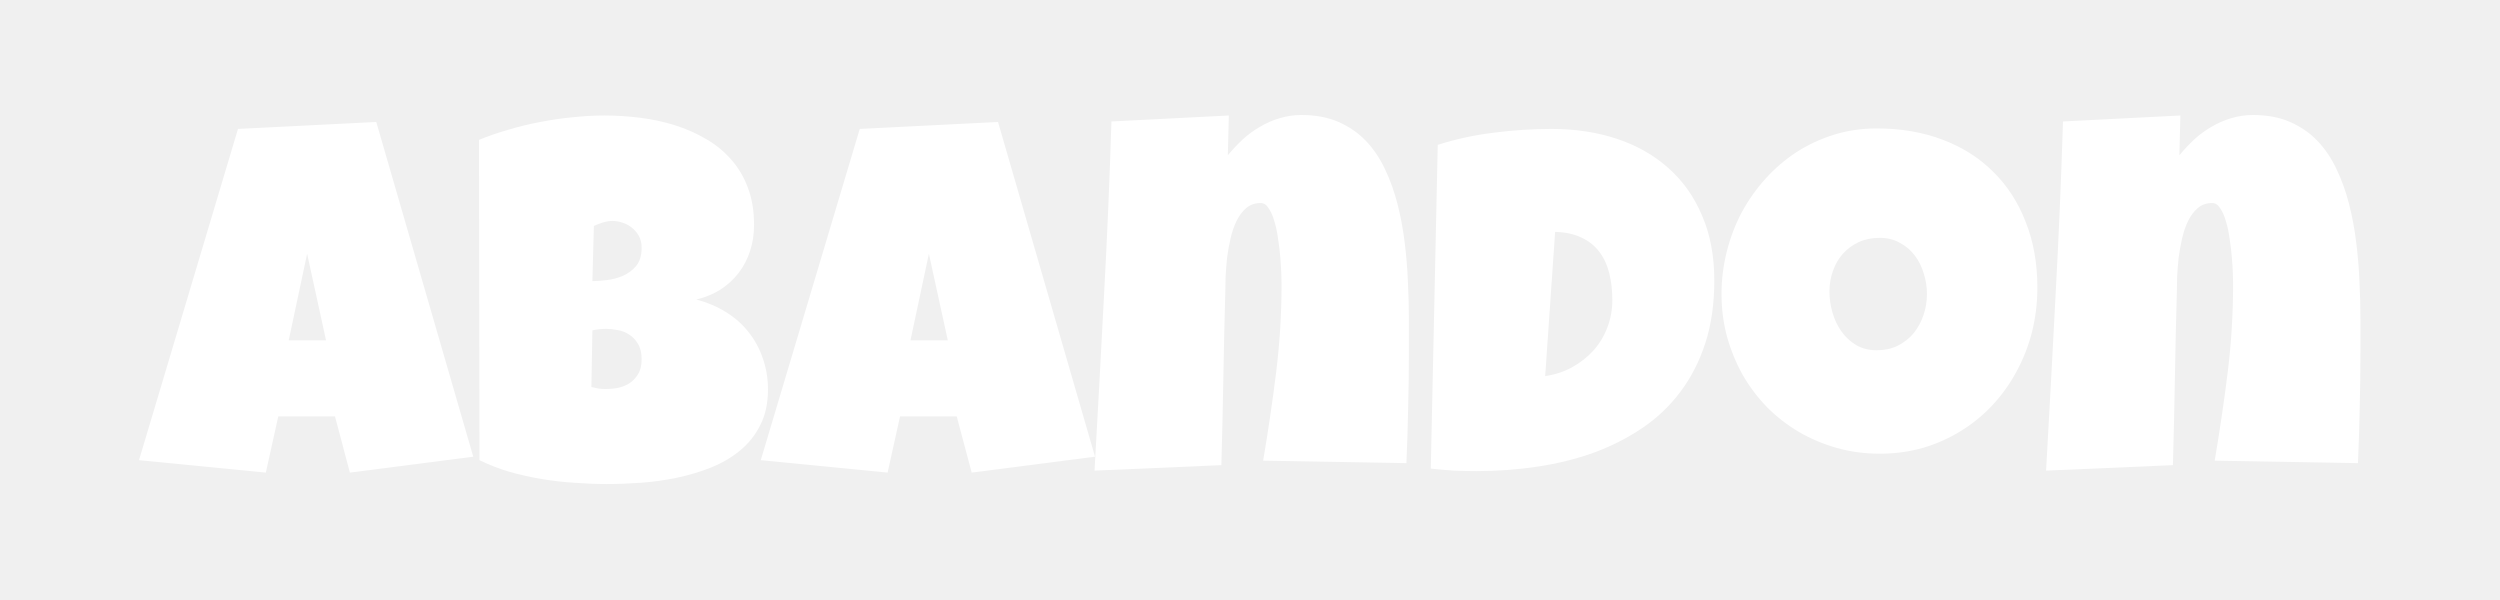
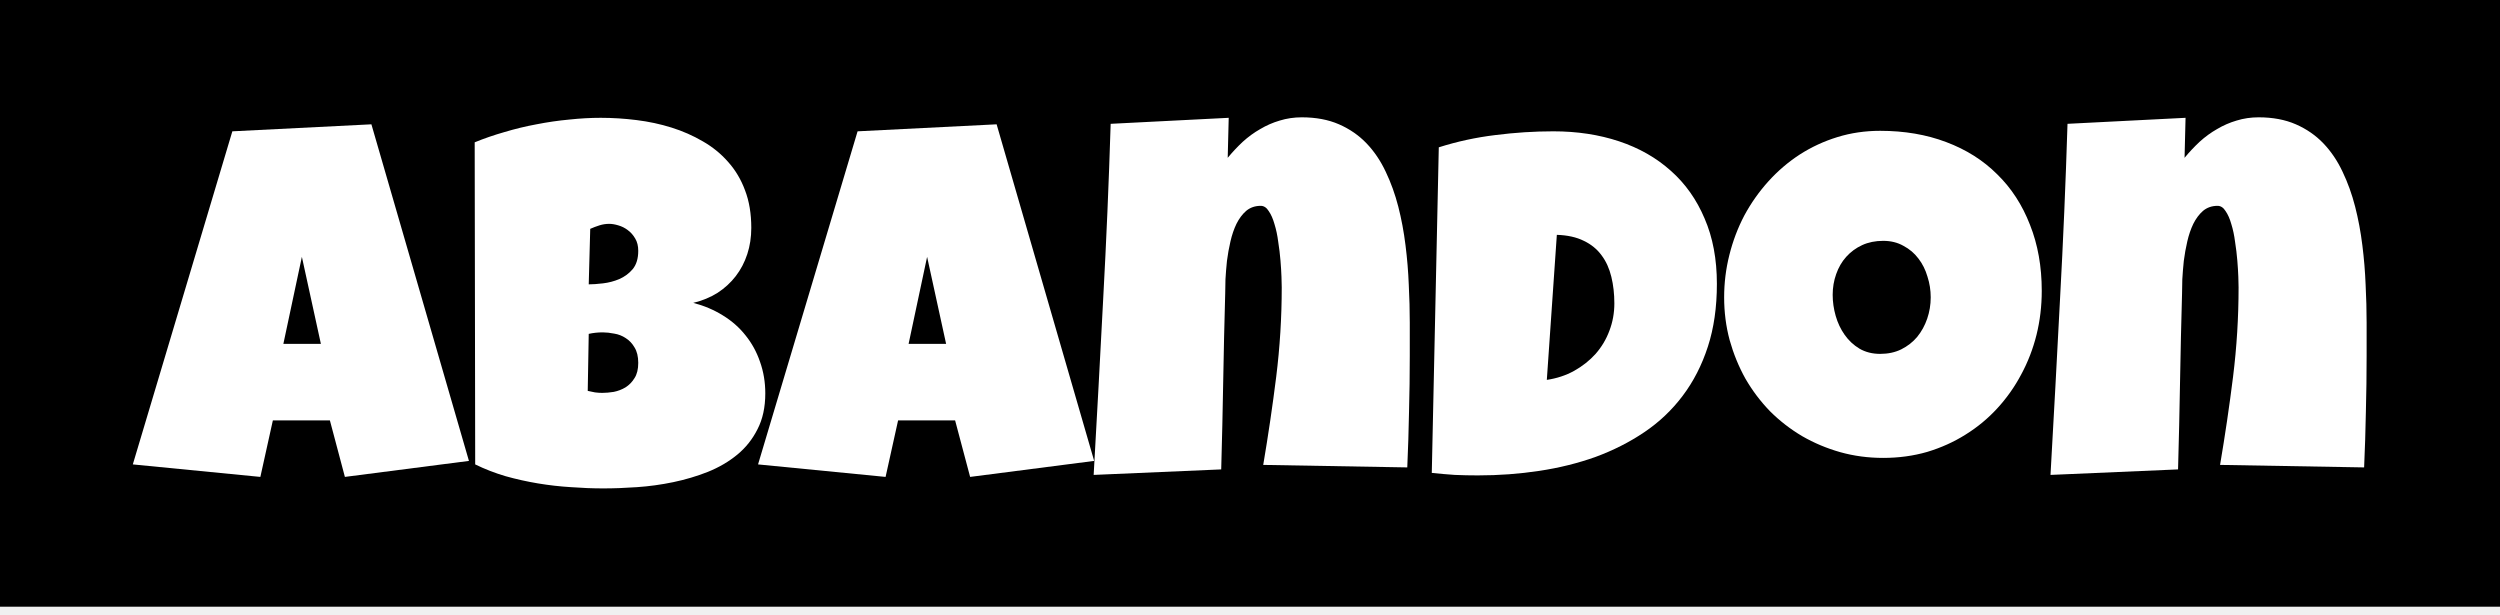
- <svg xmlns="http://www.w3.org/2000/svg" width="2500" height="600" viewBox="0 0 2500 600" fill="none">
-   <path d="M473.261 456.684L349.903 472.6L334.98 416.398H278.275L265.84 472.6L139 460.166L237.985 128.926L376.265 121.963L473.261 456.684ZM326.027 340.303L307.125 253.763L288.721 340.303H326.027Z" fill="white" />
-   <path d="M767.977 389.541C767.977 403.301 765.407 415.155 760.267 425.102C755.293 435.049 748.578 443.504 740.122 450.467C731.666 457.43 721.884 463.15 710.775 467.626C699.832 471.937 688.391 475.335 676.454 477.822C664.516 480.309 652.495 481.967 640.391 482.796C628.453 483.624 617.261 484.039 606.816 484.039C596.536 484.039 585.842 483.624 574.733 482.796C563.79 482.132 552.847 480.889 541.904 479.065C530.961 477.242 520.183 474.838 509.572 471.854C498.96 468.704 488.929 464.808 479.478 460.166L478.981 139.868C488.266 136.055 498.131 132.656 508.577 129.672C519.023 126.522 529.634 123.952 540.411 121.963C551.354 119.808 562.215 118.233 572.992 117.238C583.769 116.078 594.215 115.497 604.329 115.497C616.101 115.497 627.956 116.243 639.894 117.735C651.997 119.228 663.604 121.714 674.713 125.196C685.821 128.677 696.184 133.236 705.801 138.873C715.417 144.344 723.79 151.141 730.92 159.265C738.215 167.388 743.853 176.838 747.832 187.614C751.977 198.39 754.05 210.824 754.05 224.916C754.05 234.2 752.723 242.904 750.07 251.027C747.418 259.151 743.604 266.445 738.63 272.911C733.656 279.376 727.604 284.93 720.474 289.572C713.345 294.049 705.303 297.364 696.35 299.519C707.127 302.338 716.91 306.482 725.697 311.953C734.651 317.424 742.195 324.056 748.329 331.848C754.63 339.64 759.438 348.426 762.754 358.208C766.236 367.989 767.977 378.433 767.977 389.541ZM641.635 247.794C641.635 242.987 640.64 238.925 638.65 235.609C636.661 232.128 634.173 229.309 631.189 227.154C628.37 224.999 625.22 223.424 621.738 222.429C618.422 221.434 615.438 220.937 612.785 220.937C609.469 220.937 606.236 221.434 603.085 222.429C599.935 223.424 596.868 224.584 593.883 225.911L592.391 281.117C596.204 281.117 600.93 280.786 606.567 280.123C612.204 279.459 617.593 278.05 622.733 275.895C628.039 273.574 632.515 270.258 636.163 265.948C639.811 261.472 641.635 255.42 641.635 247.794ZM606.318 328.864C601.51 328.864 596.868 329.361 592.391 330.356L591.396 387.054C593.883 387.552 596.287 388.049 598.609 388.546C601.096 388.878 603.5 389.044 605.821 389.044C609.303 389.044 613.116 388.712 617.261 388.049C621.407 387.22 625.303 385.728 628.951 383.573C632.598 381.252 635.583 378.185 637.904 374.372C640.391 370.559 641.635 365.502 641.635 359.202C641.635 352.902 640.391 347.763 637.904 343.784C635.583 339.805 632.681 336.738 629.199 334.583C625.717 332.262 621.904 330.77 617.759 330.107C613.614 329.278 609.8 328.864 606.318 328.864Z" fill="white" />
-   <path d="M1095.03 456.684L971.667 472.6L956.745 416.398H900.04L887.605 472.6L760.765 460.166L859.75 128.926L998.03 121.963L1095.03 456.684ZM947.792 340.303L928.89 253.763L910.486 340.303H947.792Z" fill="white" />
-   <path d="M1408.89 352.239C1408.89 370.973 1408.64 389.541 1408.15 407.943C1407.81 426.18 1407.23 444.582 1406.41 463.15L1263.15 460.663C1268.12 431.319 1272.44 402.058 1276.08 372.88C1279.73 343.536 1281.56 313.943 1281.56 284.101C1281.56 281.946 1281.47 278.465 1281.31 273.657C1281.14 268.849 1280.81 263.461 1280.31 257.493C1279.81 251.359 1279.07 245.142 1278.07 238.842C1277.24 232.376 1276 226.491 1274.34 221.186C1272.85 215.881 1270.94 211.57 1268.62 208.254C1266.47 204.773 1263.81 203.032 1260.66 203.032C1255.03 203.032 1250.22 204.69 1246.24 208.006C1242.43 211.321 1239.19 215.632 1236.54 220.937C1234.05 226.076 1232.06 231.879 1230.57 238.345C1229.08 244.81 1227.92 251.276 1227.09 257.741C1226.43 264.207 1225.93 270.341 1225.6 276.144C1225.43 281.78 1225.35 286.422 1225.35 290.07C1224.52 319.414 1223.86 348.592 1223.36 377.605C1222.86 406.451 1222.2 435.629 1221.37 465.139L1094.53 470.61C1097.84 412.088 1100.99 353.897 1103.98 296.038C1107.13 238.179 1109.62 179.988 1111.44 121.466L1228.83 115.497L1227.83 155.286C1232.48 149.649 1237.45 144.344 1242.76 139.37C1248.23 134.397 1254.03 130.169 1260.17 126.688C1266.3 123.041 1272.77 120.222 1279.57 118.233C1286.53 116.078 1293.82 115 1301.45 115C1315.54 115 1327.9 117.321 1338.51 121.963C1349.12 126.605 1358.24 132.905 1365.87 140.863C1373.49 148.82 1379.88 158.27 1385.02 169.212C1390.16 179.988 1394.3 191.51 1397.45 203.778C1400.6 216.046 1403.01 228.895 1404.66 242.323C1406.32 255.586 1407.4 268.683 1407.9 281.615C1408.56 294.546 1408.89 307.063 1408.89 319.165C1408.89 331.267 1408.89 342.292 1408.89 352.239Z" fill="white" />
-   <path d="M1714.3 280.62C1714.3 303.83 1711.32 324.636 1705.35 343.038C1699.38 361.44 1691.01 377.77 1680.23 392.028C1669.62 406.12 1656.94 418.139 1642.18 428.086C1627.42 438.033 1611.26 446.24 1593.68 452.705C1576.11 459.005 1557.37 463.647 1537.47 466.631C1517.74 469.616 1497.43 471.108 1476.54 471.108C1468.75 471.108 1461.12 470.942 1453.66 470.61C1446.2 470.113 1438.57 469.45 1430.78 468.621L1437.74 144.841C1455.98 139.039 1474.72 134.977 1493.95 132.656C1513.35 130.169 1532.58 128.926 1551.65 128.926C1575.36 128.926 1597.16 132.242 1617.06 138.873C1636.96 145.505 1654.12 155.286 1668.54 168.217C1682.97 180.983 1694.16 196.815 1702.12 215.715C1710.24 234.449 1714.3 256.084 1714.3 280.62ZM1545.18 376.112C1555.13 374.62 1564.17 371.636 1572.29 367.16C1580.58 362.518 1587.71 356.881 1593.68 350.25C1599.65 343.453 1604.21 335.827 1607.36 327.371C1610.68 318.751 1612.33 309.632 1612.33 300.017C1612.33 290.567 1611.34 281.78 1609.35 273.657C1607.36 265.368 1604.13 258.239 1599.65 252.271C1595.17 246.136 1589.29 241.329 1581.99 237.847C1574.7 234.2 1565.74 232.21 1555.13 231.879L1545.18 376.112Z" fill="white" />
-   <path d="M2037.37 287.583C2037.37 302.669 2035.63 317.259 2032.15 331.35C2028.67 345.276 2023.61 358.373 2016.98 370.642C2010.51 382.91 2002.55 394.183 1993.1 404.462C1983.82 414.575 1973.29 423.278 1961.52 430.573C1949.91 437.868 1937.23 443.587 1923.46 447.732C1909.7 451.711 1895.11 453.7 1879.69 453.7C1864.77 453.7 1850.51 451.794 1836.92 447.981C1823.49 444.167 1810.88 438.862 1799.11 432.065C1787.34 425.102 1776.65 416.813 1767.03 407.197C1757.58 397.416 1749.45 386.64 1742.66 374.869C1736.02 362.932 1730.8 350.167 1726.99 336.573C1723.34 322.978 1721.52 308.803 1721.52 294.049C1721.52 279.625 1723.26 265.533 1726.74 251.773C1730.22 237.847 1735.19 224.75 1741.66 212.482C1748.29 200.214 1756.25 188.94 1765.54 178.662C1774.82 168.383 1785.18 159.513 1796.62 152.053C1808.23 144.593 1820.75 138.79 1834.18 134.646C1847.61 130.501 1861.79 128.429 1876.71 128.429C1900.75 128.429 1922.64 132.159 1942.37 139.619C1962.26 147.08 1979.18 157.773 1993.1 171.699C2007.2 185.459 2018.06 202.203 2025.68 221.932C2033.48 241.494 2037.37 263.378 2037.37 287.583ZM1926.95 294.049C1926.95 286.92 1925.87 280.04 1923.71 273.408C1921.72 266.611 1918.74 260.643 1914.76 255.503C1910.78 250.198 1905.81 245.971 1899.84 242.821C1894.03 239.505 1887.32 237.847 1879.69 237.847C1871.9 237.847 1864.94 239.256 1858.8 242.075C1852.67 244.893 1847.36 248.789 1842.88 253.763C1838.57 258.57 1835.26 264.29 1832.94 270.921C1830.61 277.387 1829.45 284.267 1829.45 291.562C1829.45 298.525 1830.45 305.488 1832.44 312.451C1834.43 319.414 1837.41 325.714 1841.39 331.35C1845.37 336.987 1850.26 341.546 1856.07 345.028C1862.03 348.509 1868.92 350.25 1876.71 350.25C1884.5 350.25 1891.46 348.758 1897.6 345.774C1903.9 342.624 1909.21 338.479 1913.52 333.34C1917.83 328.035 1921.14 321.983 1923.46 315.186C1925.79 308.389 1926.95 301.343 1926.95 294.049Z" fill="white" />
-   <path d="M2360.44 352.239C2360.44 370.973 2360.19 389.541 2359.7 407.943C2359.36 426.18 2358.78 444.582 2357.95 463.15L2214.7 460.663C2219.67 431.319 2223.98 402.058 2227.63 372.88C2231.28 343.536 2233.1 313.943 2233.1 284.101C2233.1 281.946 2233.02 278.465 2232.86 273.657C2232.69 268.849 2232.36 263.461 2231.86 257.493C2231.36 251.359 2230.62 245.142 2229.62 238.842C2228.79 232.376 2227.55 226.491 2225.89 221.186C2224.4 215.881 2222.49 211.57 2220.17 208.254C2218.02 204.773 2215.36 203.032 2212.21 203.032C2206.58 203.032 2201.77 204.69 2197.79 208.006C2193.97 211.321 2190.74 215.632 2188.09 220.937C2185.6 226.076 2183.61 231.879 2182.12 238.345C2180.63 244.81 2179.47 251.276 2178.64 257.741C2177.97 264.207 2177.48 270.341 2177.14 276.144C2176.98 281.78 2176.9 286.422 2176.9 290.07C2176.07 319.414 2175.4 348.592 2174.91 377.605C2174.41 406.451 2173.75 435.629 2172.92 465.139L2046.08 470.61C2049.39 412.088 2052.54 353.897 2055.53 296.038C2058.68 238.179 2061.17 179.988 2062.99 121.466L2180.38 115.497L2179.38 155.286C2184.03 149.649 2189 144.344 2194.31 139.37C2199.78 134.397 2205.58 130.169 2211.72 126.688C2217.85 123.041 2224.32 120.222 2231.11 118.233C2238.08 116.078 2245.37 115 2253 115C2267.09 115 2279.45 117.321 2290.06 121.963C2300.67 126.605 2309.79 132.905 2317.42 140.863C2325.04 148.82 2331.43 158.27 2336.57 169.212C2341.71 179.988 2345.85 191.51 2349 203.778C2352.15 216.046 2354.56 228.895 2356.21 242.323C2357.87 255.586 2358.95 268.683 2359.45 281.615C2360.11 294.546 2360.44 307.063 2360.44 319.165C2360.44 331.267 2360.44 342.292 2360.44 352.239Z" fill="white" />
+ <svg xmlns="http://www.w3.org/2000/svg" width="248" height="61" viewBox="0 0 248 61" fill="none">
+   <rect width="248" height="60.184" fill="black" />
+   <path d="M46.519 45.722L34.213 47.309L32.725 41.703H27.068L25.828 47.309L13.175 46.069L23.049 13.027L36.843 12.332L46.519 45.722ZM31.832 34.112L29.946 25.48L28.11 34.112H31.832Z" fill="white" />
+   <path d="M75.917 39.024C75.917 40.397 75.661 41.579 75.148 42.571C74.652 43.563 73.982 44.407 73.139 45.101C72.295 45.796 71.319 46.367 70.211 46.813C69.12 47.243 67.978 47.582 66.787 47.83C65.597 48.078 64.397 48.243 63.19 48.326C61.999 48.409 60.883 48.45 59.841 48.45C58.816 48.45 57.749 48.409 56.641 48.326C55.549 48.26 54.457 48.136 53.366 47.954C52.274 47.772 51.199 47.532 50.141 47.235C49.082 46.92 48.081 46.532 47.139 46.069L47.089 14.118C48.015 13.738 48.999 13.399 50.041 13.101C51.083 12.787 52.142 12.531 53.217 12.332C54.309 12.117 55.392 11.96 56.467 11.861C57.542 11.745 58.584 11.687 59.593 11.687C60.767 11.687 61.95 11.762 63.141 11.911C64.348 12.059 65.506 12.308 66.614 12.655C67.722 13.002 68.756 13.457 69.715 14.019C70.674 14.565 71.509 15.243 72.221 16.053C72.948 16.864 73.511 17.806 73.908 18.881C74.321 19.956 74.528 21.197 74.528 22.602C74.528 23.528 74.396 24.396 74.131 25.207C73.866 26.017 73.486 26.745 72.99 27.39C72.493 28.035 71.89 28.589 71.179 29.052C70.468 29.498 69.665 29.829 68.772 30.044C69.847 30.325 70.823 30.739 71.7 31.284C72.593 31.83 73.345 32.492 73.957 33.269C74.586 34.046 75.065 34.923 75.396 35.898C75.743 36.874 75.917 37.916 75.917 39.024ZM63.314 24.884C63.314 24.405 63.215 24 63.017 23.669C62.818 23.322 62.57 23.04 62.272 22.825C61.991 22.61 61.677 22.453 61.33 22.354C60.999 22.255 60.701 22.205 60.436 22.205C60.106 22.205 59.783 22.255 59.469 22.354C59.155 22.453 58.849 22.569 58.551 22.701L58.402 28.208C58.782 28.208 59.254 28.175 59.816 28.109C60.379 28.043 60.916 27.902 61.429 27.687C61.958 27.456 62.405 27.125 62.768 26.695C63.132 26.249 63.314 25.645 63.314 24.884ZM59.791 32.971C59.312 32.971 58.849 33.021 58.402 33.12L58.303 38.776C58.551 38.825 58.791 38.875 59.022 38.925C59.27 38.958 59.51 38.974 59.742 38.974C60.089 38.974 60.469 38.941 60.883 38.875C61.296 38.792 61.685 38.644 62.049 38.428C62.413 38.197 62.711 37.891 62.942 37.511C63.19 37.13 63.314 36.626 63.314 35.998C63.314 35.369 63.19 34.856 62.942 34.46C62.711 34.063 62.421 33.757 62.074 33.542C61.726 33.31 61.346 33.161 60.933 33.095C60.519 33.013 60.139 32.971 59.791 32.971Z" fill="white" />
+   <path d="M108.541 45.722L96.236 47.309L94.747 41.703H89.091L87.85 47.309L75.198 46.069L85.072 13.027L98.865 12.332L108.541 45.722ZM93.854 34.112L91.969 25.48L90.133 34.112H93.854Z" fill="white" />
+   <path d="M139.85 35.303C139.85 37.172 139.825 39.024 139.775 40.86C139.742 42.679 139.684 44.514 139.602 46.367L125.312 46.118C125.808 43.191 126.238 40.273 126.602 37.362C126.966 34.435 127.148 31.483 127.148 28.506C127.148 28.291 127.139 27.944 127.123 27.464C127.106 26.985 127.073 26.447 127.024 25.852C126.974 25.24 126.9 24.62 126.8 23.991C126.718 23.346 126.594 22.759 126.428 22.23C126.279 21.701 126.089 21.271 125.858 20.94C125.643 20.593 125.378 20.419 125.064 20.419C124.501 20.419 124.022 20.585 123.625 20.915C123.244 21.246 122.922 21.676 122.657 22.205C122.409 22.718 122.211 23.297 122.062 23.942C121.913 24.587 121.797 25.232 121.715 25.877C121.648 26.522 121.599 27.133 121.566 27.712C121.549 28.274 121.541 28.738 121.541 29.101C121.458 32.029 121.392 34.939 121.342 37.833C121.293 40.711 121.227 43.621 121.144 46.565L108.491 47.111C108.822 41.273 109.136 35.468 109.434 29.697C109.748 23.925 109.996 18.12 110.178 12.283L121.888 11.687L121.789 15.656C122.252 15.094 122.748 14.565 123.277 14.069C123.823 13.573 124.402 13.151 125.014 12.804C125.626 12.44 126.271 12.159 126.949 11.96C127.644 11.745 128.372 11.638 129.132 11.638C130.538 11.638 131.77 11.869 132.829 12.332C133.887 12.795 134.797 13.424 135.558 14.218C136.319 15.011 136.955 15.954 137.468 17.046C137.981 18.12 138.394 19.27 138.709 20.494C139.023 21.717 139.263 22.999 139.428 24.339C139.594 25.662 139.701 26.968 139.751 28.258C139.817 29.548 139.85 30.797 139.85 32.004C139.85 33.211 139.85 34.311 139.85 35.303Z" fill="white" />
+   <path d="M170.315 28.159C170.315 30.474 170.018 32.55 169.422 34.385C168.827 36.221 167.992 37.85 166.916 39.272C165.858 40.678 164.593 41.877 163.121 42.869C161.649 43.861 160.036 44.68 158.283 45.325C156.53 45.953 154.661 46.416 152.676 46.714C150.708 47.011 148.682 47.16 146.598 47.16C145.821 47.16 145.06 47.144 144.315 47.111C143.571 47.061 142.81 46.995 142.033 46.912L142.728 14.615C144.547 14.036 146.416 13.631 148.335 13.399C150.27 13.151 152.188 13.027 154.09 13.027C156.455 13.027 158.63 13.358 160.615 14.019C162.6 14.681 164.312 15.656 165.75 16.946C167.189 18.22 168.306 19.799 169.1 21.684C169.91 23.553 170.315 25.711 170.315 28.159ZM153.445 37.684C154.438 37.535 155.339 37.238 156.149 36.791C156.976 36.328 157.688 35.766 158.283 35.105C158.878 34.426 159.333 33.666 159.647 32.822C159.978 31.962 160.144 31.053 160.144 30.094C160.144 29.151 160.044 28.274 159.846 27.464C159.647 26.637 159.325 25.926 158.878 25.331C158.432 24.719 157.845 24.239 157.117 23.892C156.389 23.528 155.496 23.33 154.438 23.297L153.445 37.684Z" fill="white" />
+   <path d="M202.542 28.853C202.542 30.358 202.368 31.814 202.021 33.219C201.674 34.608 201.169 35.915 200.508 37.139C199.863 38.362 199.069 39.487 198.126 40.512C197.2 41.521 196.15 42.389 194.975 43.117C193.818 43.845 192.552 44.415 191.18 44.829C189.807 45.225 188.351 45.424 186.813 45.424C185.325 45.424 183.902 45.234 182.546 44.853C181.206 44.473 179.949 43.944 178.775 43.266C177.601 42.571 176.534 41.744 175.575 40.785C174.632 39.809 173.822 38.734 173.144 37.56C172.482 36.37 171.961 35.096 171.581 33.74C171.217 32.384 171.035 30.97 171.035 29.498C171.035 28.059 171.208 26.654 171.556 25.281C171.903 23.892 172.399 22.586 173.044 21.362C173.706 20.138 174.5 19.014 175.426 17.988C176.352 16.963 177.386 16.078 178.527 15.334C179.685 14.59 180.934 14.011 182.273 13.598C183.613 13.184 185.027 12.977 186.516 12.977C188.914 12.977 191.097 13.349 193.065 14.094C195.05 14.838 196.737 15.905 198.126 17.294C199.532 18.666 200.615 20.337 201.376 22.305C202.153 24.256 202.542 26.439 202.542 28.853ZM191.527 29.498C191.527 28.787 191.419 28.101 191.204 27.439C191.006 26.761 190.708 26.166 190.311 25.653C189.914 25.124 189.418 24.702 188.823 24.388C188.244 24.058 187.574 23.892 186.813 23.892C186.036 23.892 185.341 24.033 184.729 24.314C184.117 24.595 183.588 24.984 183.142 25.48C182.712 25.959 182.381 26.53 182.149 27.191C181.918 27.836 181.802 28.523 181.802 29.25C181.802 29.945 181.901 30.639 182.1 31.334C182.298 32.029 182.596 32.657 182.993 33.219C183.39 33.782 183.878 34.236 184.456 34.584C185.052 34.931 185.738 35.105 186.516 35.105C187.293 35.105 187.988 34.956 188.599 34.658C189.228 34.344 189.757 33.93 190.187 33.418C190.617 32.889 190.948 32.285 191.18 31.607C191.411 30.929 191.527 30.226 191.527 29.498Z" fill="white" />
+   <path d="M234.769 35.303C234.769 37.172 234.744 39.024 234.695 40.86C234.661 42.679 234.604 44.514 234.521 46.367L220.231 46.118C220.727 43.191 221.157 40.273 221.521 37.362C221.885 34.435 222.067 31.483 222.067 28.506C222.067 28.291 222.059 27.944 222.042 27.464C222.025 26.985 221.992 26.447 221.943 25.852C221.893 25.24 221.819 24.62 221.719 23.991C221.637 23.346 221.513 22.759 221.347 22.23C221.198 21.701 221.008 21.271 220.777 20.94C220.562 20.593 220.297 20.419 219.983 20.419C219.421 20.419 218.941 20.585 218.544 20.915C218.164 21.246 217.841 21.676 217.576 22.205C217.328 22.718 217.13 23.297 216.981 23.942C216.832 24.587 216.716 25.232 216.634 25.877C216.567 26.522 216.518 27.133 216.485 27.712C216.468 28.274 216.46 28.738 216.46 29.101C216.377 32.029 216.311 34.939 216.261 37.833C216.212 40.711 216.146 43.621 216.063 46.565L203.41 47.111C203.741 41.273 204.055 35.468 204.353 29.697C204.667 23.925 204.916 18.12 205.097 12.283L216.807 11.687L216.708 15.656C217.171 15.094 217.667 14.565 218.197 14.069C218.742 13.573 219.321 13.151 219.933 12.804C220.545 12.44 221.19 12.159 221.868 11.96C222.563 11.745 223.291 11.638 224.052 11.638C225.457 11.638 226.69 11.869 227.748 12.332C228.807 12.795 229.716 13.424 230.477 14.218C231.238 15.011 231.875 15.954 232.387 17.046C232.9 18.12 233.314 19.27 233.628 20.494C233.942 21.717 234.182 22.999 234.347 24.339C234.513 25.662 234.62 26.968 234.67 28.258C234.736 29.548 234.769 30.797 234.769 32.004C234.769 33.211 234.769 34.311 234.769 35.303Z" fill="white" />
</svg>
